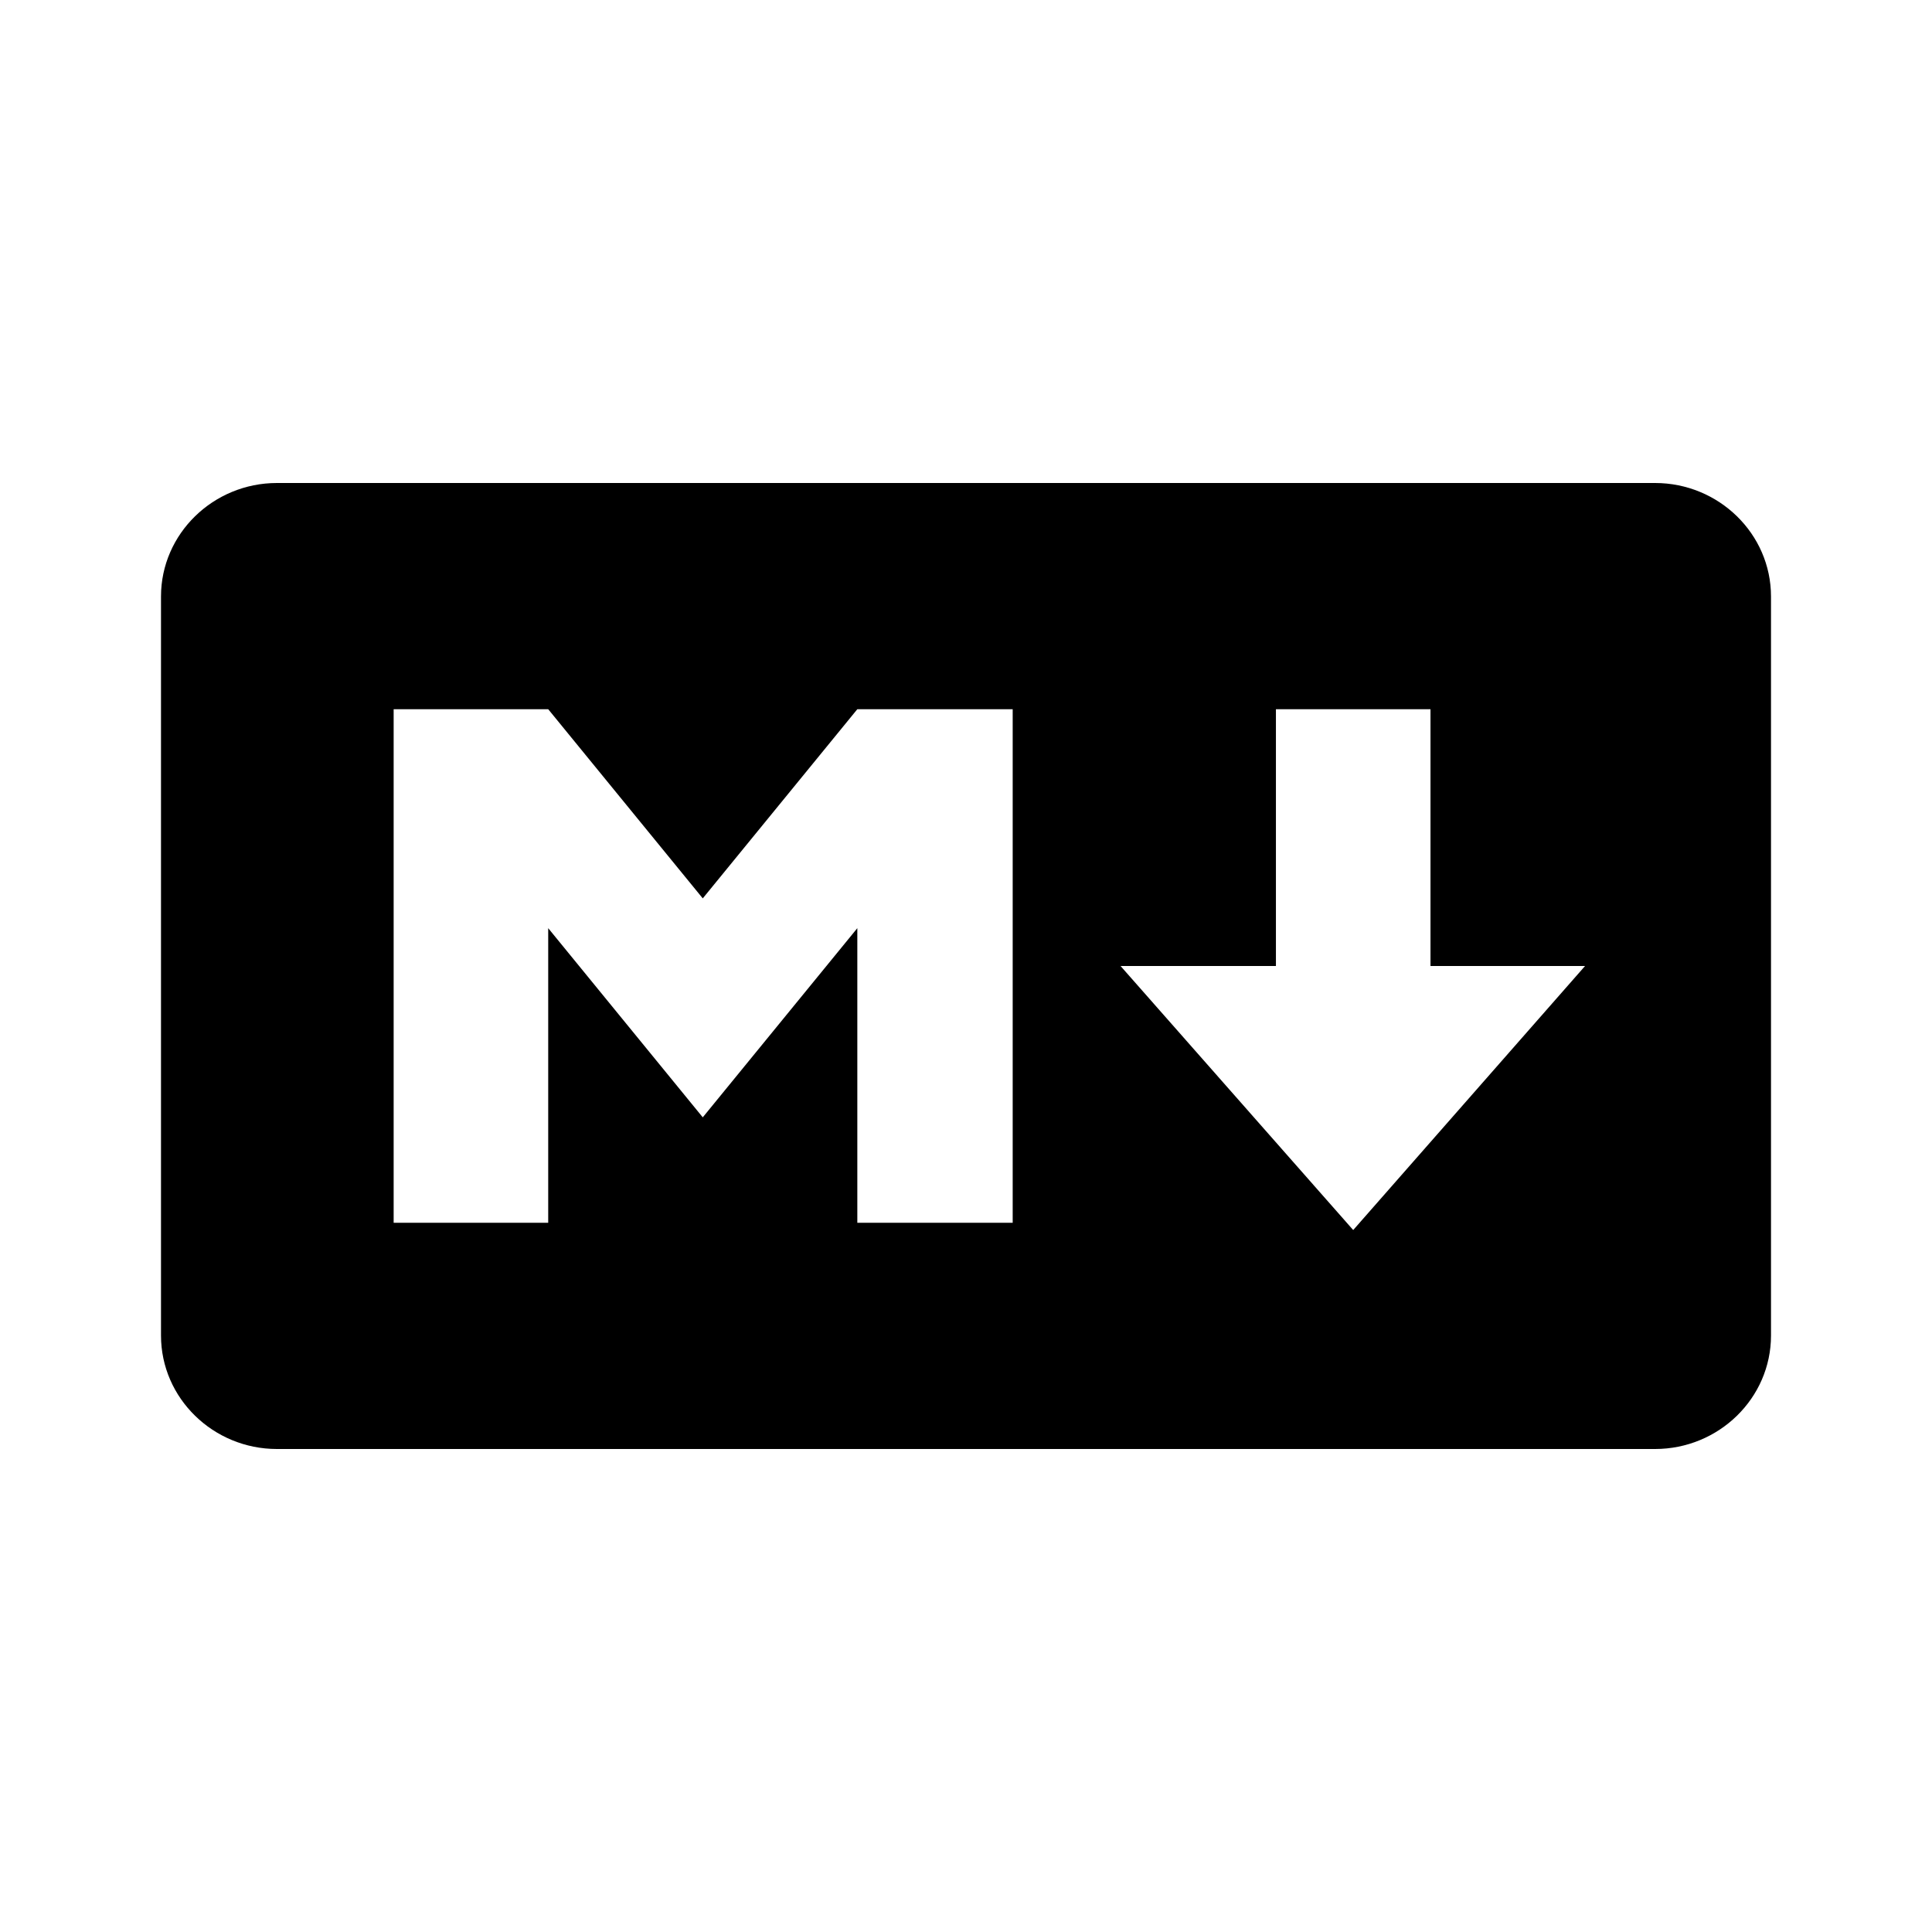
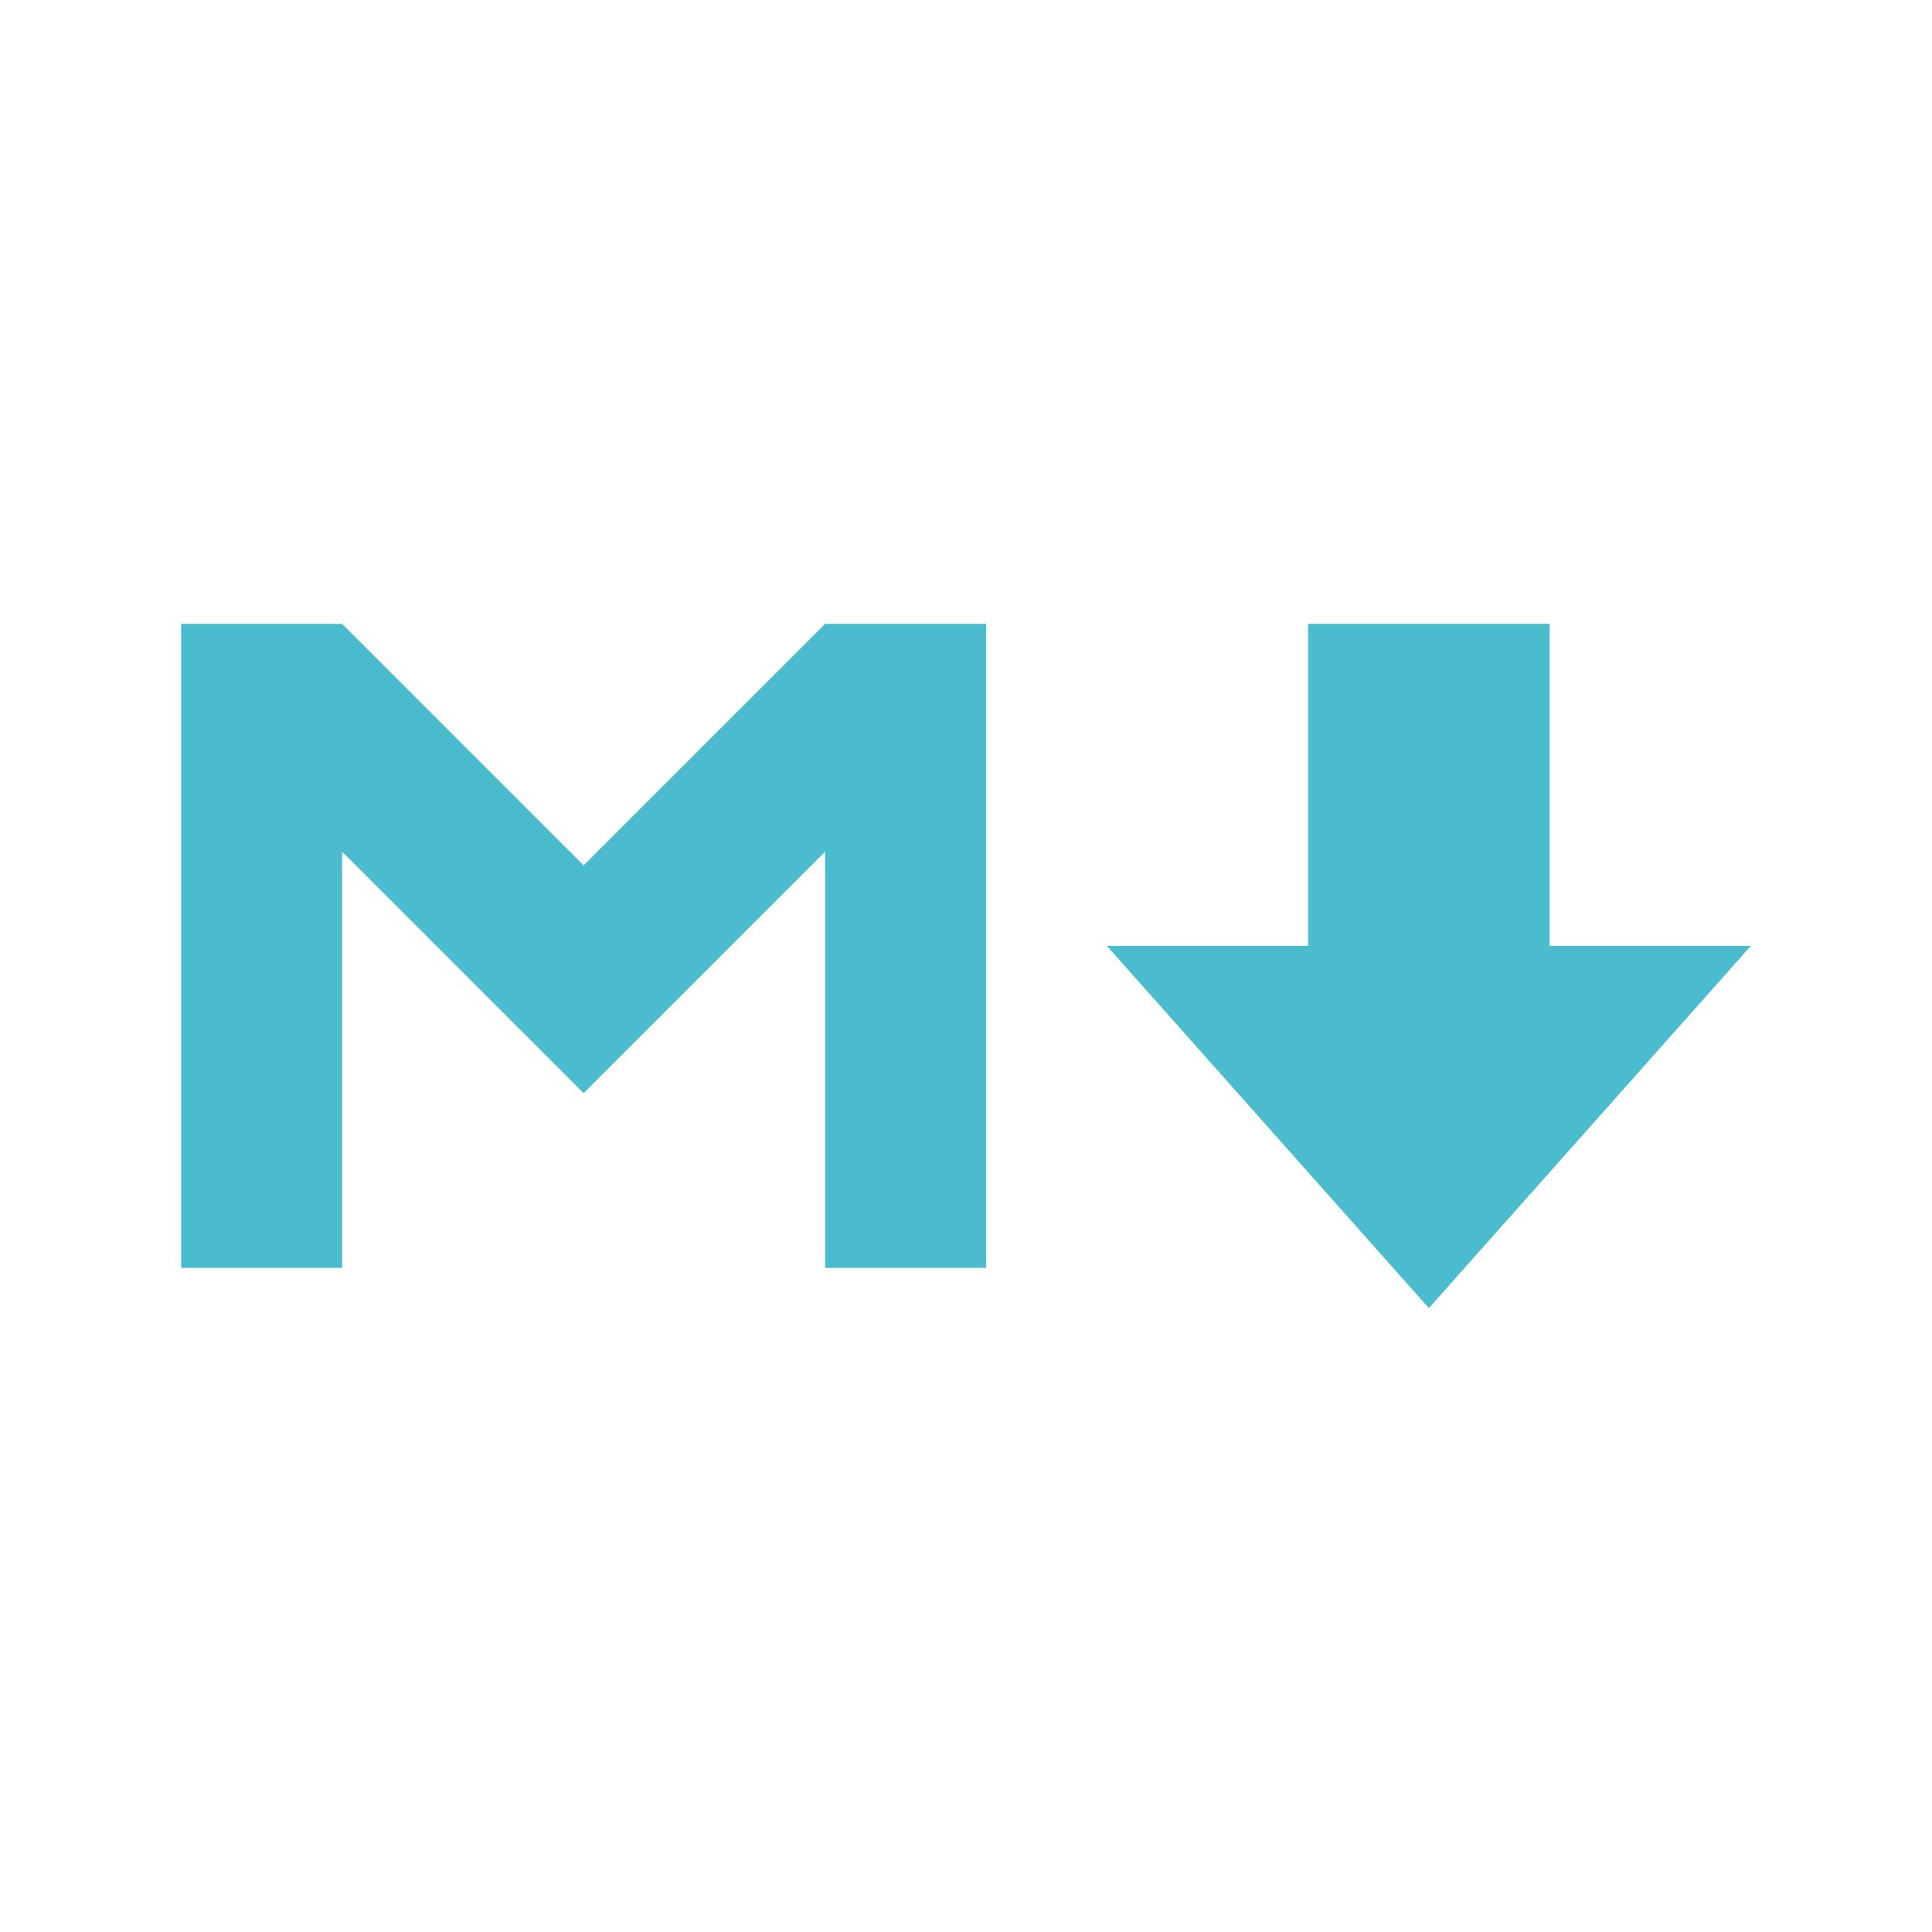
- <svg width="32" height="32" viewBox="0 0 24 24">
-   <path fill="currentColor" d="M20.56 18H3.44C2.65 18 2 17.37 2 16.59V7.41C2 6.63 2.65 6 3.44 6h17.12c.79 0 1.44.63 1.44 1.41v9.18c0 .78-.65 1.41-1.44 1.41M6.81 15.19v-3.66l1.92 2.35l1.92-2.35v3.66h1.93V8.81h-1.93l-1.92 2.35l-1.92-2.35H4.89v6.38h1.92M19.69 12h-1.92V8.81h-1.92V12h-1.93l2.89 3.28L19.69 12Z" />
+ <svg xmlns="http://www.w3.org/2000/svg" t="1662183018478" class="icon" viewBox="0 0 1024 1024" version="1.1" p-id="1049" width="200" height="200">
+   <path d="M96 672v-341.333h85.333l128 128 128-128h85.333v341.333h-85.333v-220.587l-128 128-128-128v220.587h-85.333m597.333-341.333h128v170.667h106.667l-170.667 192-170.667-192h106.667z" fill="#4BBCCD" p-id="1050" />
</svg>
